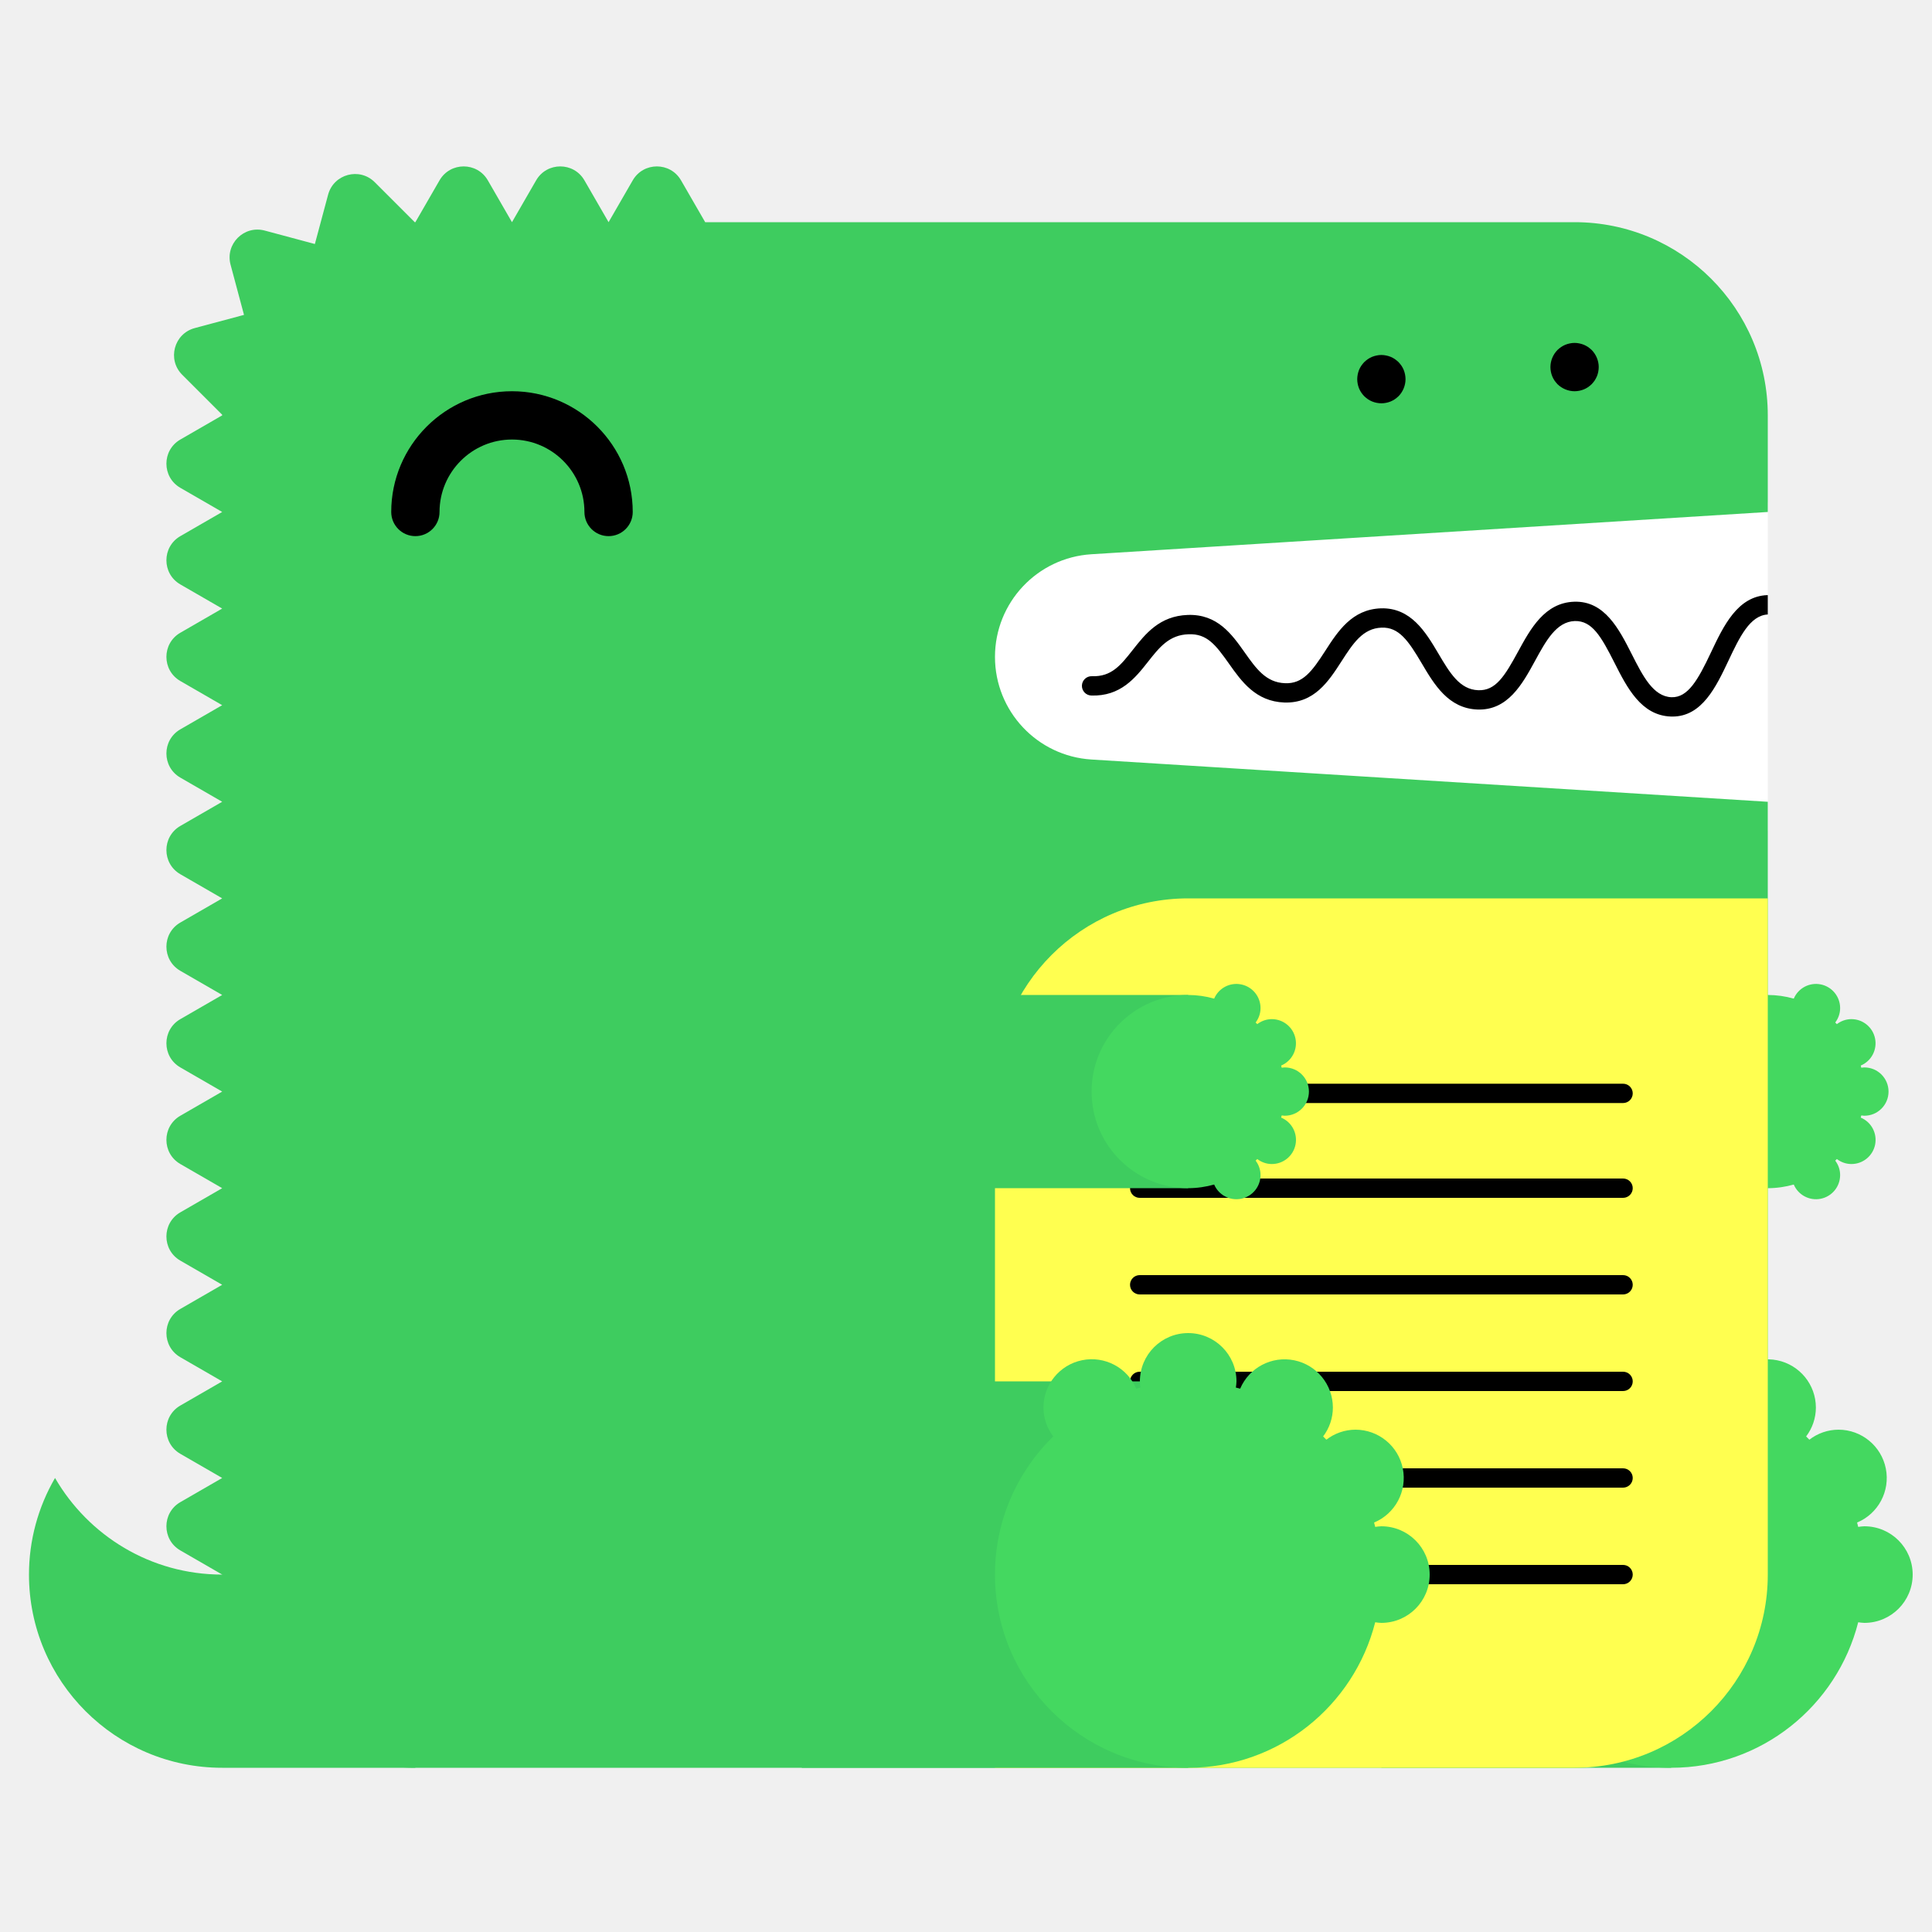
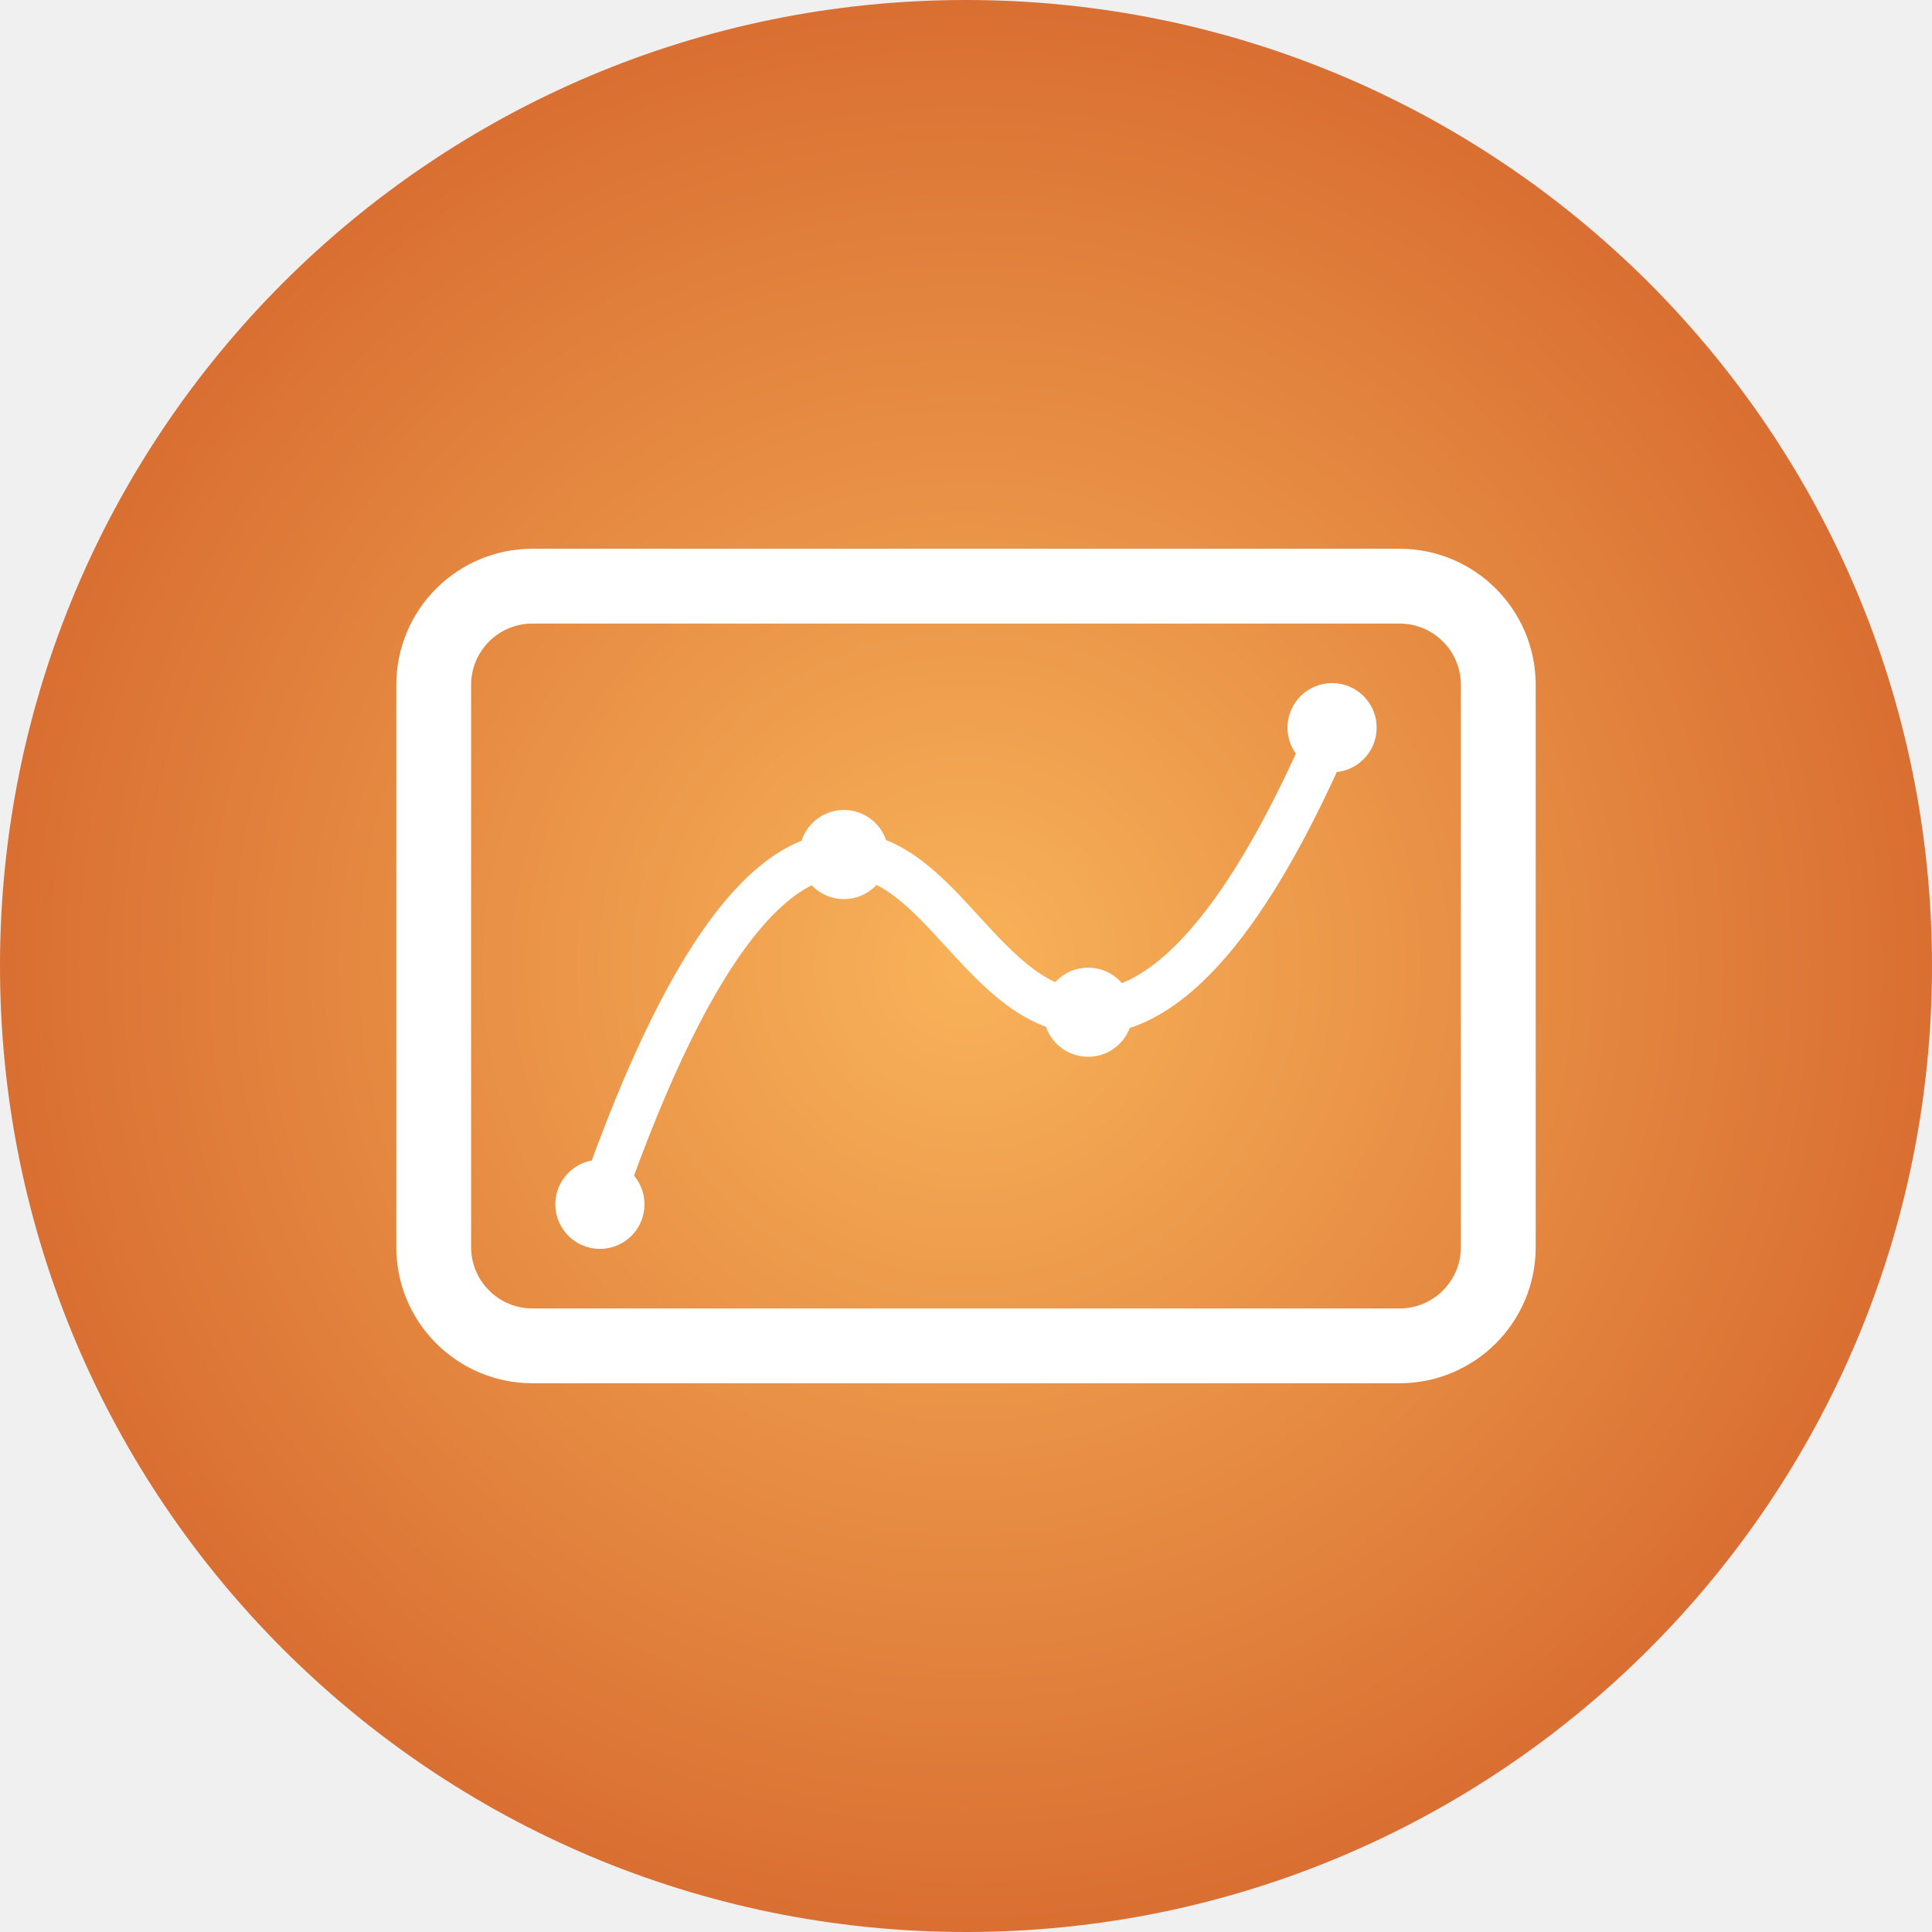
- <svg xmlns="http://www.w3.org/2000/svg" width="200" height="200" viewBox="0 0 200 200">
-   <g fill="none" fill-rule="evenodd">
-     <path fill="#FFF" d="M99 52h84v34H99z" />
-     <path d="M23 163c-7.398 0-13.843-4.027-17.303-10A19.886 19.886 0 0 0 3 163c0 11.046 8.954 20 20 20h20v-20H23z" fill="#3ECC5F" />
-     <path d="M112.98 57.376L183 53V43c0-11.046-8.954-20-20-20H73l-2.5-4.33c-1.112-1.925-3.889-1.925-5 0L63 23l-2.5-4.33c-1.111-1.925-3.889-1.925-5 0L53 23l-2.5-4.33c-1.111-1.925-3.889-1.925-5 0L43 23c-.022 0-.042.003-.065.003l-4.142-4.141c-1.57-1.571-4.252-.853-4.828 1.294l-1.369 5.104-5.192-1.392c-2.148-.575-4.111 1.389-3.535 3.536l1.39 5.193-5.102 1.367c-2.148.576-2.867 3.259-1.296 4.83l4.142 4.142c0 .021-.003.042-.003.064l-4.33 2.5c-1.925 1.111-1.925 3.889 0 5L23 53l-4.33 2.5c-1.925 1.111-1.925 3.889 0 5L23 63l-4.33 2.5c-1.925 1.111-1.925 3.889 0 5L23 73l-4.33 2.5c-1.925 1.111-1.925 3.889 0 5L23 83l-4.33 2.5c-1.925 1.111-1.925 3.889 0 5L23 93l-4.33 2.5c-1.925 1.111-1.925 3.889 0 5L23 103l-4.33 2.5c-1.925 1.111-1.925 3.889 0 5L23 113l-4.33 2.5c-1.925 1.111-1.925 3.889 0 5L23 123l-4.33 2.5c-1.925 1.111-1.925 3.889 0 5L23 133l-4.33 2.5c-1.925 1.111-1.925 3.889 0 5L23 143l-4.33 2.5c-1.925 1.111-1.925 3.889 0 5L23 153l-4.33 2.5c-1.925 1.111-1.925 3.889 0 5L23 163c0 11.046 8.954 20 20 20h120c11.046 0 20-8.954 20-20V83l-70.02-4.376A10.645 10.645 0 0 1 103 68c0-5.621 4.37-10.273 9.98-10.624" fill="#3ECC5F" />
-     <path fill="#3ECC5F" d="M143 183h30v-40h-30z" />
-     <path d="M193 158c-.219 0-.428.037-.639.064-.038-.15-.074-.301-.116-.451A5 5 0 0 0 190.32 148a4.96 4.96 0 0 0-3.016 1.036 26.531 26.531 0 0 0-.335-.336 4.955 4.955 0 0 0 1.011-2.987 5 5 0 0 0-9.599-1.959c-.148-.042-.297-.077-.445-.115.027-.211.064-.42.064-.639a5 5 0 0 0-5-5 5 5 0 0 0-5 5c0 .219.037.428.064.639-.148.038-.297.073-.445.115a4.998 4.998 0 0 0-9.599 1.959c0 1.125.384 2.151 1.011 2.987-3.717 3.632-6.031 8.693-6.031 14.3 0 11.046 8.954 20 20 20 9.339 0 17.16-6.41 19.361-15.064.211.027.42.064.639.064a5 5 0 0 0 5-5 5 5 0 0 0-5-5" fill="#44D860" />
-     <path fill="#3ECC5F" d="M153 123h30v-20h-30z" />
-     <path d="M193 115.5a2.5 2.5 0 1 0 0-5c-.109 0-.214.019-.319.032-.02-.075-.037-.15-.058-.225a2.501 2.501 0 0 0-.963-4.807c-.569 0-1.088.197-1.508.518a6.653 6.653 0 0 0-.168-.168c.314-.417.506-.931.506-1.494a2.5 2.5 0 0 0-4.8-.979A9.987 9.987 0 0 0 183 103c-5.522 0-10 4.478-10 10s4.478 10 10 10c.934 0 1.833-.138 2.69-.377a2.5 2.5 0 0 0 4.8-.979c0-.563-.192-1.077-.506-1.494.057-.055.113-.111.168-.168.42.321.939.518 1.508.518a2.5 2.5 0 0 0 .963-4.807c.021-.074.038-.15.058-.225.105.013.21.032.319.032" fill="#44D860" />
-     <path d="M63 55.5a2.5 2.5 0 0 1-2.5-2.5c0-4.136-3.364-7.5-7.5-7.5s-7.5 3.364-7.5 7.5a2.5 2.5 0 1 1-5 0c0-6.893 5.607-12.5 12.5-12.5S65.5 46.107 65.5 53a2.5 2.5 0 0 1-2.5 2.5" fill="#000" />
-     <path d="M103 183h60c11.046 0 20-8.954 20-20V93h-60c-11.046 0-20 8.954-20 20v70z" fill="#FFFF50" />
-     <path d="M168.02 124h-50.04a1 1 0 1 1 0-2h50.04a1 1 0 1 1 0 2m0 20h-50.04a1 1 0 1 1 0-2h50.04a1 1 0 1 1 0 2m0 20h-50.04a1 1 0 1 1 0-2h50.04a1 1 0 1 1 0 2m0-49.814h-50.04a1 1 0 1 1 0-2h50.04a1 1 0 1 1 0 2m0 19.814h-50.04a1 1 0 1 1 0-2h50.04a1 1 0 1 1 0 2m0 20h-50.04a1 1 0 1 1 0-2h50.04a1 1 0 1 1 0 2M183 61.611c-.012 0-.022-.006-.034-.005-3.09.105-4.552 3.196-5.842 5.923-1.346 2.85-2.387 4.703-4.093 4.647-1.889-.068-2.969-2.202-4.113-4.46-1.314-2.594-2.814-5.536-5.963-5.426-3.046.104-4.513 2.794-5.807 5.167-1.377 2.528-2.314 4.065-4.121 3.994-1.927-.07-2.951-1.805-4.136-3.813-1.321-2.236-2.848-4.75-5.936-4.664-2.994.103-4.465 2.385-5.763 4.4-1.373 2.13-2.335 3.428-4.165 3.351-1.973-.07-2.992-1.51-4.171-3.177-1.324-1.873-2.816-3.993-5.895-3.89-2.928.1-4.399 1.97-5.696 3.618-1.232 1.564-2.194 2.802-4.229 2.724a1 1 0 0 0-.072 2c3.017.101 4.545-1.8 5.872-3.487 1.177-1.496 2.193-2.787 4.193-2.855 1.926-.082 2.829 1.115 4.195 3.045 1.297 1.834 2.769 3.914 5.731 4.021 3.103.104 4.596-2.215 5.918-4.267 1.182-1.834 2.202-3.417 4.15-3.484 1.793-.067 2.769 1.35 4.145 3.681 1.297 2.197 2.766 4.686 5.787 4.796 3.125.108 4.634-2.62 5.949-5.035 1.139-2.088 2.214-4.06 4.119-4.126 1.793-.042 2.728 1.595 4.111 4.33 1.292 2.553 2.757 5.445 5.825 5.556l.169.003c3.064 0 4.518-3.075 5.805-5.794 1.139-2.41 2.217-4.68 4.067-4.773v-2z" fill="#000" />
-     <path fill="#3ECC5F" d="M83 183h40v-40H83z" />
-     <path d="M143 158c-.219 0-.428.037-.639.064-.038-.15-.074-.301-.116-.451A5 5 0 0 0 140.32 148a4.96 4.96 0 0 0-3.016 1.036 26.531 26.531 0 0 0-.335-.336 4.955 4.955 0 0 0 1.011-2.987 5 5 0 0 0-9.599-1.959c-.148-.042-.297-.077-.445-.115.027-.211.064-.42.064-.639a5 5 0 0 0-5-5 5 5 0 0 0-5 5c0 .219.037.428.064.639-.148.038-.297.073-.445.115a4.998 4.998 0 0 0-9.599 1.959c0 1.125.384 2.151 1.011 2.987-3.717 3.632-6.031 8.693-6.031 14.3 0 11.046 8.954 20 20 20 9.339 0 17.16-6.41 19.361-15.064.211.027.42.064.639.064a5 5 0 0 0 5-5 5 5 0 0 0-5-5" fill="#44D860" />
-     <path fill="#3ECC5F" d="M83 123h40v-20H83z" />
-     <path d="M133 115.5a2.5 2.5 0 1 0 0-5c-.109 0-.214.019-.319.032-.02-.075-.037-.15-.058-.225a2.501 2.501 0 0 0-.963-4.807c-.569 0-1.088.197-1.508.518a6.653 6.653 0 0 0-.168-.168c.314-.417.506-.931.506-1.494a2.5 2.5 0 0 0-4.8-.979A9.987 9.987 0 0 0 123 103c-5.522 0-10 4.478-10 10s4.478 10 10 10c.934 0 1.833-.138 2.69-.377a2.5 2.5 0 0 0 4.8-.979c0-.563-.192-1.077-.506-1.494.057-.055.113-.111.168-.168.42.321.939.518 1.508.518a2.5 2.5 0 0 0 .963-4.807c.021-.074.038-.15.058-.225.105.013.21.032.319.032" fill="#44D860" />
-     <path d="M143 41.75c-.16 0-.33-.02-.49-.05a2.52 2.52 0 0 1-.47-.14c-.15-.06-.29-.14-.431-.23-.13-.09-.259-.2-.38-.31-.109-.12-.219-.24-.309-.38s-.17-.28-.231-.43a2.619 2.619 0 0 1-.189-.96c0-.16.02-.33.05-.49.03-.16.08-.31.139-.47.061-.15.141-.29.231-.43.09-.13.2-.26.309-.38.121-.11.25-.22.38-.31.141-.09.281-.17.431-.23.149-.06.31-.11.47-.14.32-.07.65-.07.98 0 .159.03.32.08.47.14.149.06.29.14.43.23.13.09.259.2.38.31.11.12.22.25.31.38.09.14.17.28.23.43.06.16.11.31.14.47.029.16.05.33.05.49 0 .66-.271 1.31-.73 1.77-.121.11-.25.22-.38.31-.14.09-.281.17-.43.23a2.565 2.565 0 0 1-.96.19m20-1.25c-.66 0-1.3-.27-1.771-.73a3.802 3.802 0 0 1-.309-.38c-.09-.14-.17-.28-.231-.43a2.619 2.619 0 0 1-.189-.96c0-.66.27-1.3.729-1.77.121-.11.25-.22.38-.31.141-.09.281-.17.431-.23.149-.06.31-.11.47-.14.32-.07.66-.07.98 0 .159.03.32.08.47.14.149.06.29.14.43.23.13.09.259.2.38.31.459.47.73 1.11.73 1.77 0 .16-.021.33-.05.49-.03.16-.08.32-.14.47-.07.15-.14.29-.23.43-.09.13-.2.26-.31.38-.121.11-.25.22-.38.31-.14.09-.281.17-.43.23a2.565 2.565 0 0 1-.96.19" fill="#000" />
+ <svg xmlns="http://www.w3.org/2000/svg" viewBox="0 0 129.14 129.14">
+   <defs>
+     <style>
+       .cls-1 {
+         fill: #fff;
+       }
+ 
+       .cls-1, .cls-2, .cls-3 {
+         stroke: #fff;
+         stroke-miterlimit: 10;
+       }
+ 
+       .cls-2 {
+         stroke-width: 5px;
+       }
+ 
+       .cls-2, .cls-3 {
+         fill: none;
+       }
+ 
+       .cls-4 {
+         fill: url(#radial-gradient);
+       }
+ 
+       .cls-3 {
+         stroke-width: 3px;
+       }
+     </style>
+     <radialGradient id="radial-gradient" cx="64.57" cy="64.57" fx="64.57" fy="64.57" r="64.57" gradientUnits="userSpaceOnUse">
+       <stop offset="0" stop-color="#f8b259" />
+       <stop offset="1" stop-color="#d96f32" />
+     </radialGradient>
+   </defs>
+   <g id="Layer_1" data-name="Layer 1">
+     <circle class="cls-4" cx="64.57" cy="64.57" r="64.57" />
+   </g>
+   <g id="Layer_3" data-name="Layer 3">
+     <g>
+       <rect class="cls-2" x="28.99" y="39.18" width="71.16" height="50.78" rx="6.6" ry="6.6" />
+       <g>
+         <circle class="cls-1" cx="40.1" cy="80.5" r="2.48" />
+         <circle class="cls-1" cx="56.41" cy="57.12" r="2.48" />
+         <circle class="cls-1" cx="72.73" cy="67.66" r="2.48" />
+         <circle class="cls-1" cx="89.04" cy="48.64" r="2.48" />
+         <path class="cls-3" d="M40.1,80.5c6.55-18.85,12.15-23.34,16.31-23.38,6.44-.07,9.43,10.46,16.31,10.54,6.67.08,12.31-9.71,16.31-19.02" />
+       </g>
+     </g>
  </g>
</svg>
